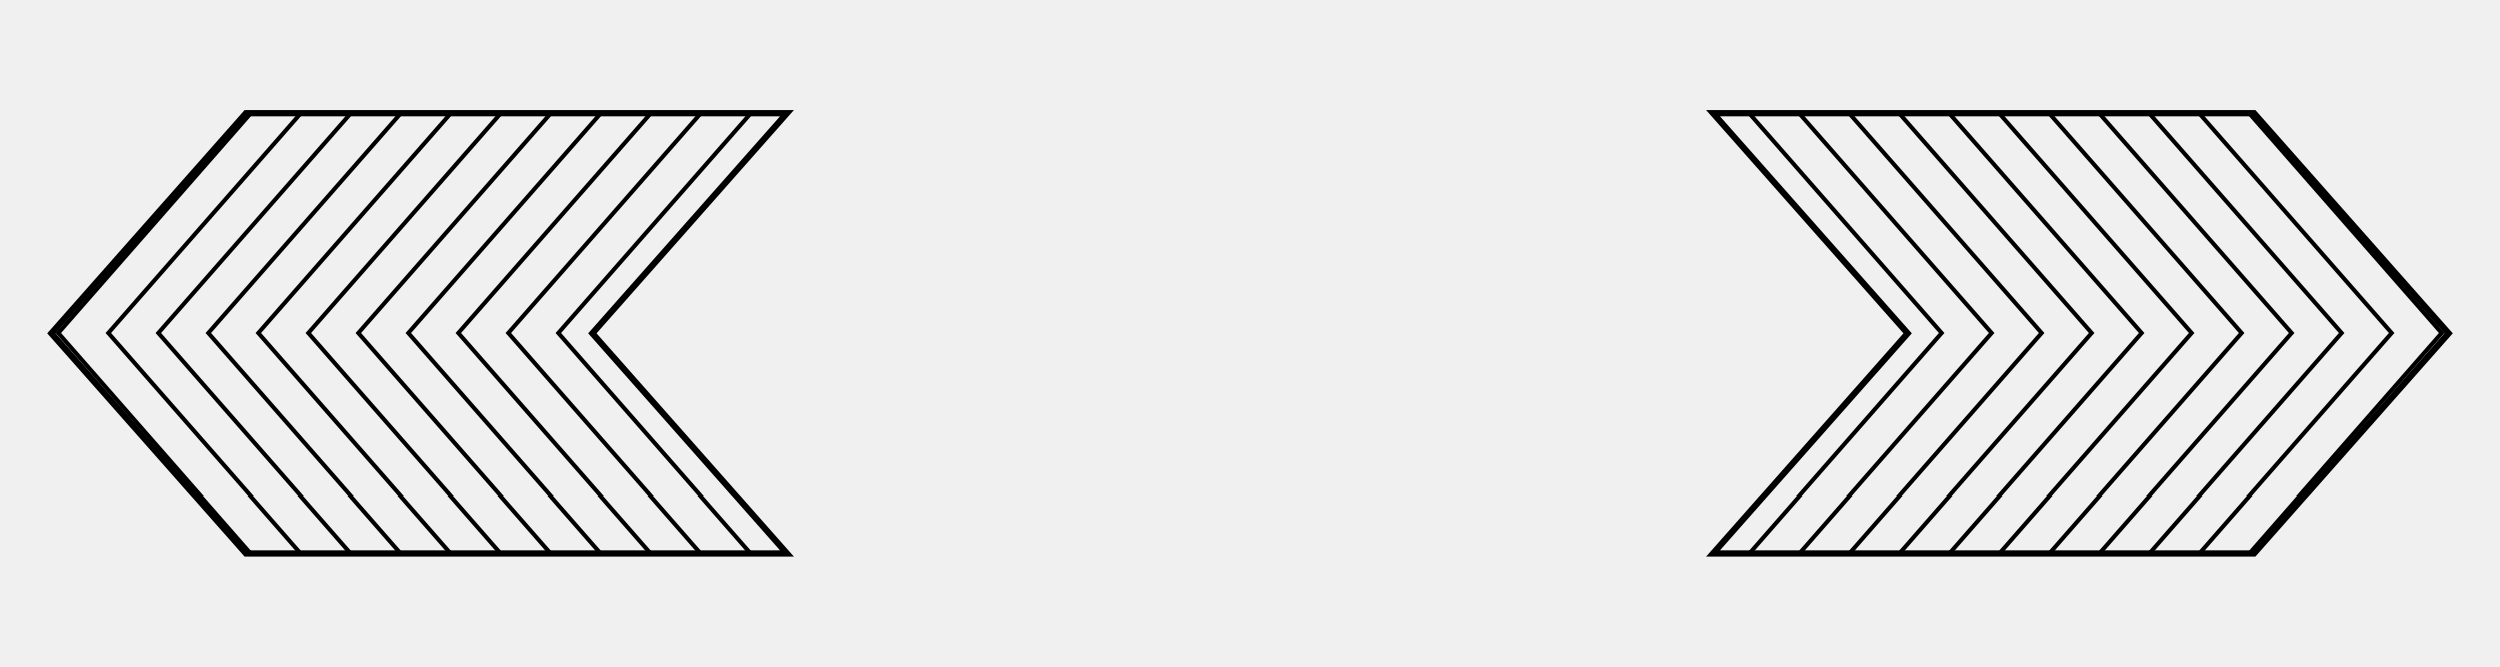
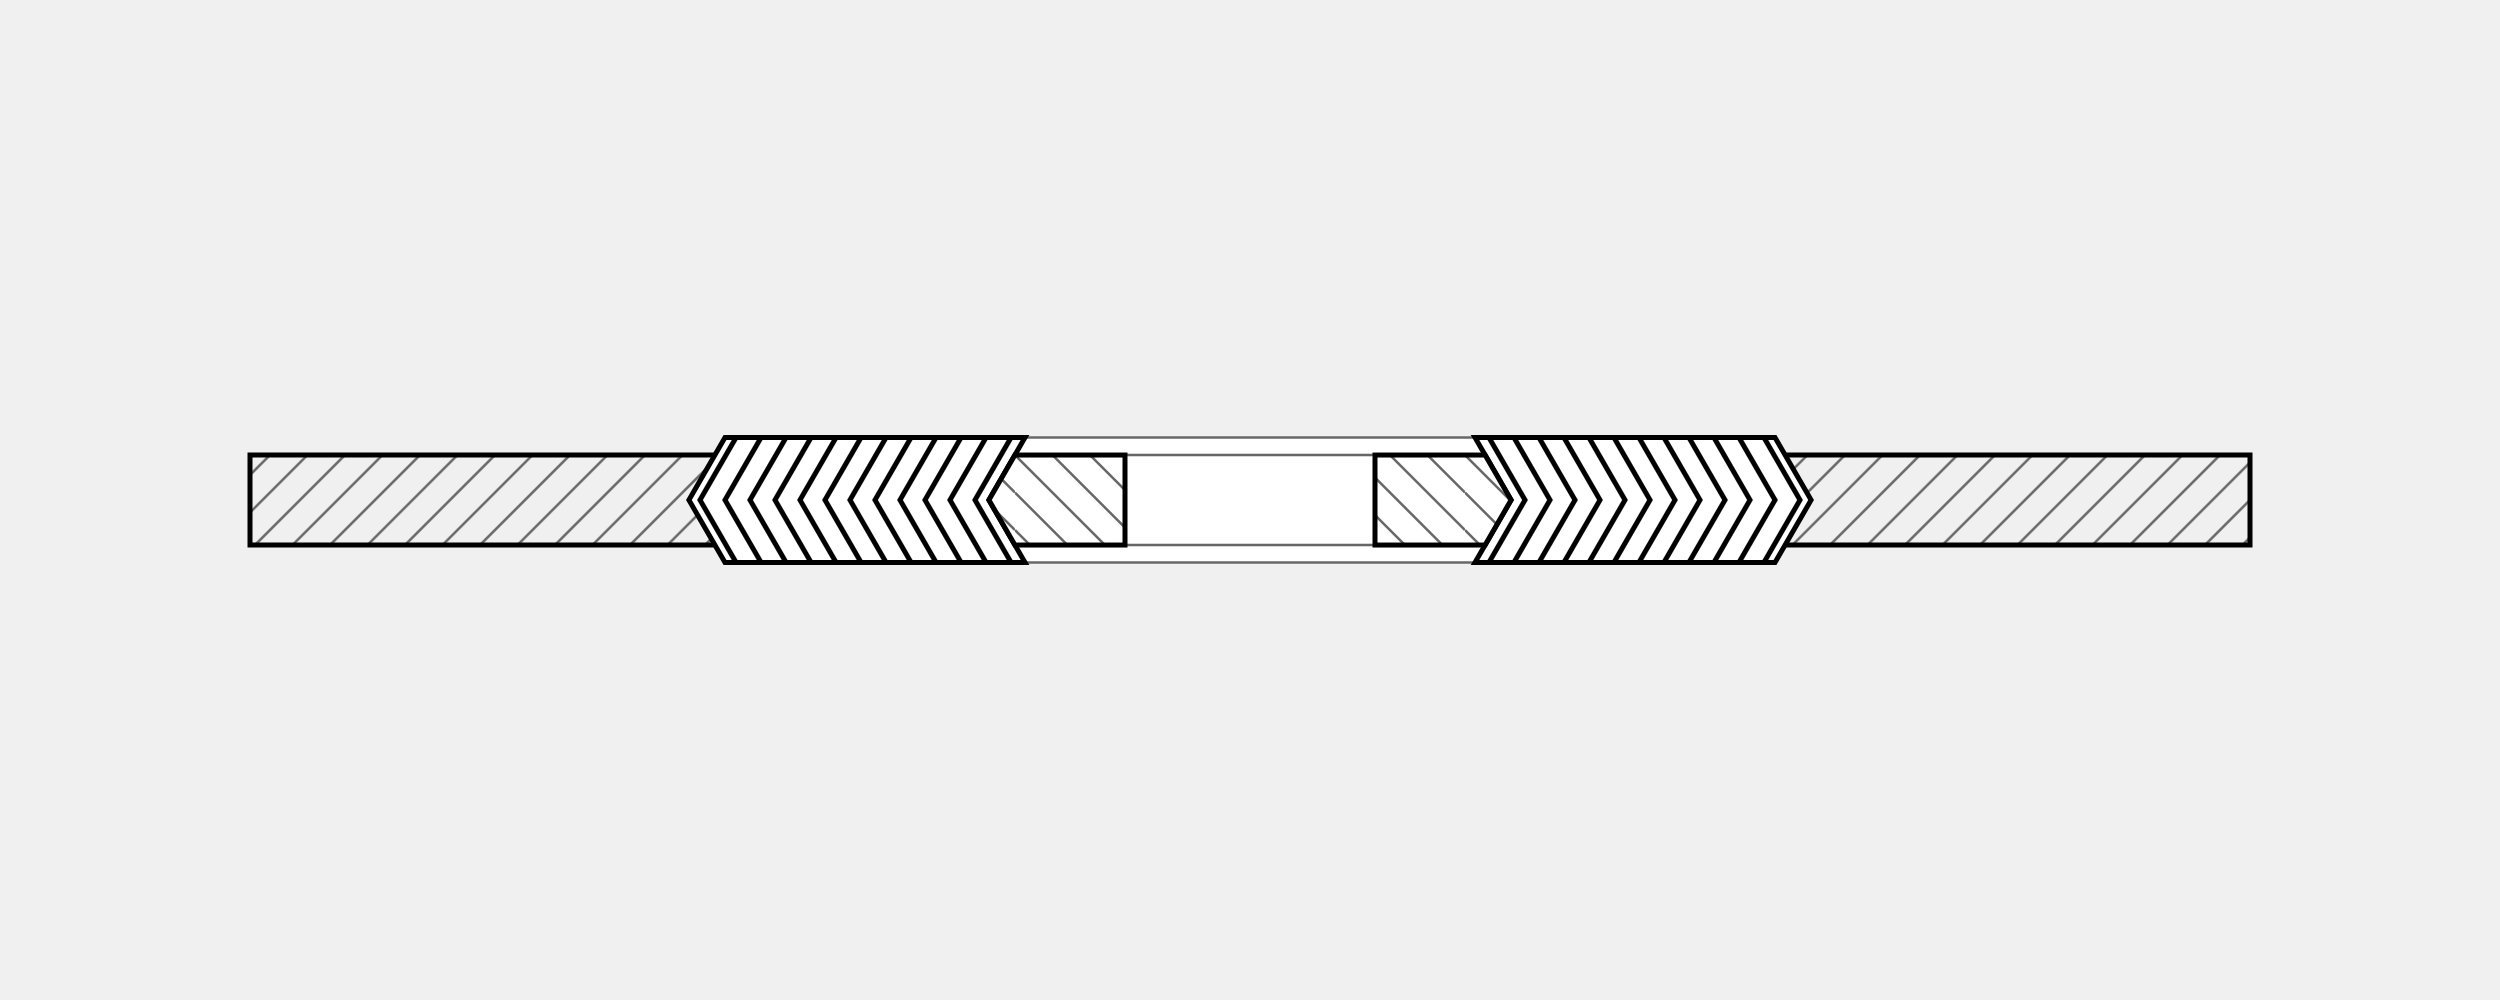
- <svg xmlns="http://www.w3.org/2000/svg" xmlns:xlink="http://www.w3.org/1999/xlink" version="1.1" id="图层_1" x="0px" y="0px" viewBox="0 0 300 80" style="enable-background:new 0 0 300 80;" xml:space="preserve">
+ <svg xmlns="http://www.w3.org/2000/svg" xmlns:xlink="http://www.w3.org/1999/xlink" id="gasket" version="1.1" width="1000" height="400">
  <style type="text/css">
- 	.st0{fill:none;}
- 	.st1{fill:none;stroke:#000000;stroke-width:0.5;stroke-miterlimit:10;}
- 	.st2{fill:url(#leftArrow);stroke:#000000;stroke-width:0.755;stroke-miterlimit:10;}
- 	.st3{fill:url(#XMLID_10_);stroke:#000000;stroke-width:0.755;stroke-miterlimit:10;}
+ svg{ border:1px solid #999; margin:10px;}
+ svg .backShow{ stroke:#666; fill:#fff;}  /* 背景块样式 */
+ svg pattern{ stroke:#333; stroke-width:1; fill:none;}
+ svg pattern line{ stroke:#666; stroke-width:1;}
+ svg pattern polyline{ stroke:#000; stroke-width:2;}
+ 
+ svg .outRing{ stroke-width:2; stroke:#000; fill:url(#metalPatternTRBL);}  /* 外环样式 */
+ svg .outRing:hover{ stroke:red; fill:#eee;}
+ svg .inRing .left, svg .inRing .right{ stroke-width:2; stroke:#000; fill:url(#metalPatternTLBR);} /* 内环样式 */
+ svg .inRing:hover .left, svg .inRing:hover .right{ stroke:red; fill:#eee;}
+ svg .sealing{ stroke:#000; stroke-width:2;}
+ svg .sealing:hover{ stroke:red;}
+ svg .sealing:hover .partLeft, svg .sealing:hover .partRight{ fill:#eee;}
+ svg .sealing .partLeft{ fill:url(#leftSpiral);}
+ svg .sealing .partRight{ fill:url(#rightSpiral);}
</style>
-   <pattern width="30" height="80" patternUnits="userSpaceOnUse" id="leftArrow" viewBox="35 -80 30 80">
-     <g id="XMLID_18_">
-       <polyline class="st1" points="95,0 60,-40 95,-80" />
-       <polyline class="st1" points="89,0 54,-40 89,-80" />
-       <polyline class="st1" points="83,0 48,-40 83,-80" />
-       <polyline class="st1" points="77,0 42,-40 77,-80" />
-       <polyline class="st1" points="71,0 36,-40 71,-80" />
-       <polyline class="st1" points="65,0 30,-40 65,-80" />
-       <polyline class="st1" points="59,0 24,-40 59,-80" />
-       <polyline class="st1" points="53,0 18,-40 53,-80" />
-       <polyline class="st1" points="47,0 12,-40 47,-80" />
-       <polyline class="st1" points="41,0 6,-40 41,-80" />
-       <polyline class="st1" points="35,0 0,-40 35,-80" />
+   <defs>
+     <pattern id="spiralPattern" patternUnits="userSpaceOnUse" width="30" height="103.923" viewbox="0 0 30 103.923">
+       <g>
+         <polyline points="0,0 -30,51.962 0,103.923" />
+         <polyline points="10,0 -20,51.962 10,103.923" />
+         <polyline points="20,0 -10,51.962 20,103.923" />
+         <polyline points="30,0 0,51.962 30,103.923" />
+         <polyline points="40,0 10,51.962 40,103.923" />
+         <polyline points="50,0 20,51.962 50,103.923" />
+         <polyline points="60,0 30,51.962 60,103.923" />
+       </g>
+     </pattern>
+     <pattern id="leftSpiral" xlink:href="#spiralPattern" patternTransform="translate(0,-26.96152)" />
+     <pattern id="rightSpiral" xlink:href="#spiralPattern" patternTransform="translate(0,-26.96152) rotate(180)" />
+     <pattern id="metalPatternTRBL" patternUnits="userSpaceOnUse" width="60" height="60" viewbox="0 0 60 60">
+       <g>
+         <line x1="-60" y1="60" x2="0" y2="0" />
+         <line x1="-45" y1="60" x2="15" y2="0" />
+         <line x1="-30" y1="60" x2="30" y2="0" />
+         <line x1="-15" y1="60" x2="45" y2="0" />
+         <line x1="0" y1="60" x2="60" y2="0" />
+         <line x1="15" y1="60" x2="75" y2="0" />
+         <line x1="30" y1="60" x2="90" y2="0" />
+         <line x1="45" y1="60" x2="105" y2="0" />
+         <line x1="60" y1="60" x2="120" y2="0" />
+       </g>
+     </pattern>
+     <pattern id="metalPatternTLBR" xlink:href="#metalPatternTRBL" patternTransform="rotate(90)" />
+   </defs>
+   <g transform="translate(100,175)">
+     <rect x="0" y="7" width="800" height="36" class="outRing" />
+     <polygon points="190,0 610,0 624.434,25 610,50 190,50 175.566,25" class="backShow" />
+     <g class="sealing" transform="translate(190,0)">
+       <polygon class="partLeft" points="0,0 120,0 105.566,25 120,50 0,50 -14.434,25" />
+       <polygon class="partRight" points="300,0 420,0 434.434,25 420,50 300,50 314.434,25" />
    </g>
-   </pattern>
-   <polygon id="XMLID_4_" class="st2" points="94.434,13.585 29.518,13.585 6.167,40 29.518,66.415 94.434,66.415 71.083,40 " />
-   <pattern id="XMLID_10_" xlink:href="#leftArrow" patternTransform="matrix(-1 0 0 1 0 0)">
- </pattern>
-   <polygon id="XMLID_5_" class="st3" points="270.482,13.585 205.566,13.585 228.917,40 205.566,66.415 270.482,66.415 293.833,40 " />
+     <g class="inRing" transform="translate(305.9585,7)">
+       <polygon points="0,0 188.083,0 198.475,18 188.083,36 0,36 -10.392,18" class="backShow" />
+       <polygon points="0,0 44.041,0 44.041,18 44.041,36 0,36 -10.392,18" class="left" />
+       <polygon points="144.041,0 188.083,0 198.475,18 188.083,36 144.041,36 144.041,18" class="right" />
+     </g>
+   </g>
</svg>
